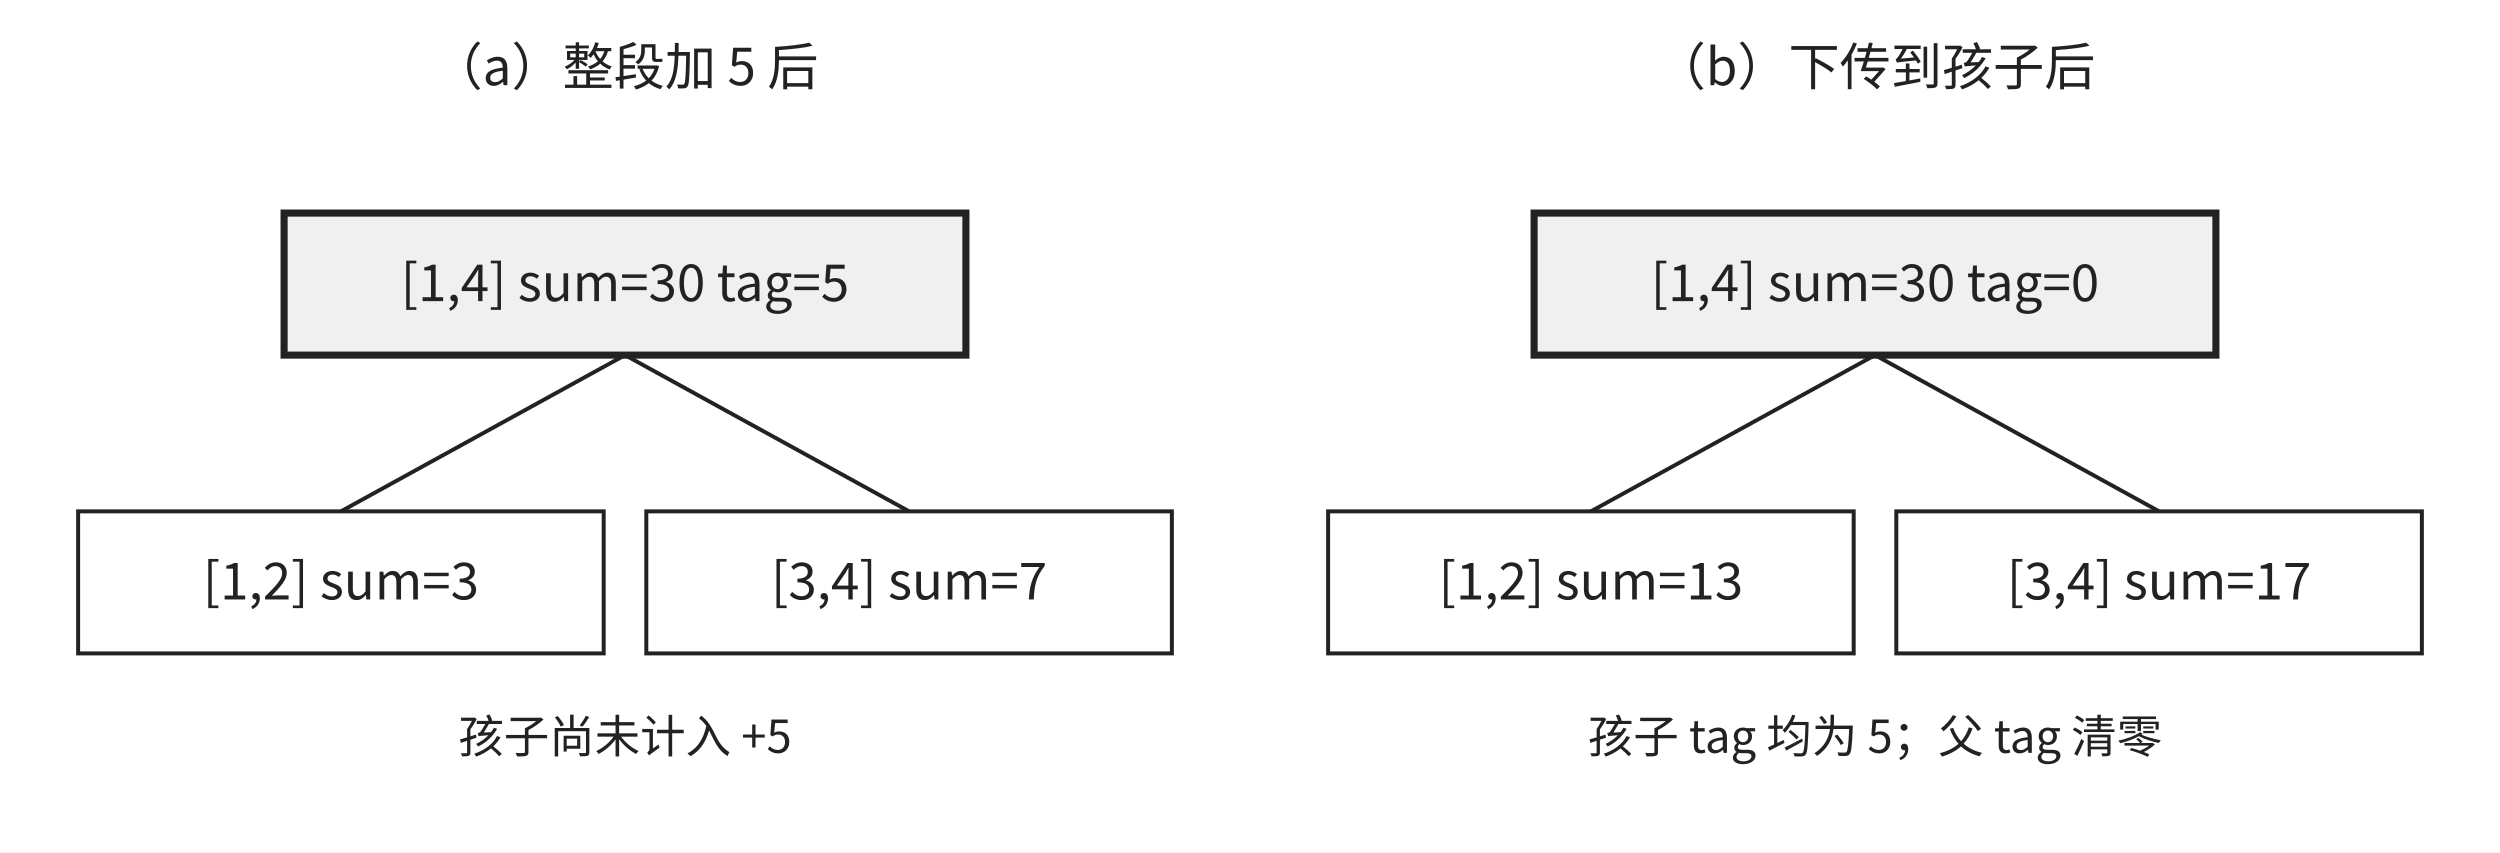
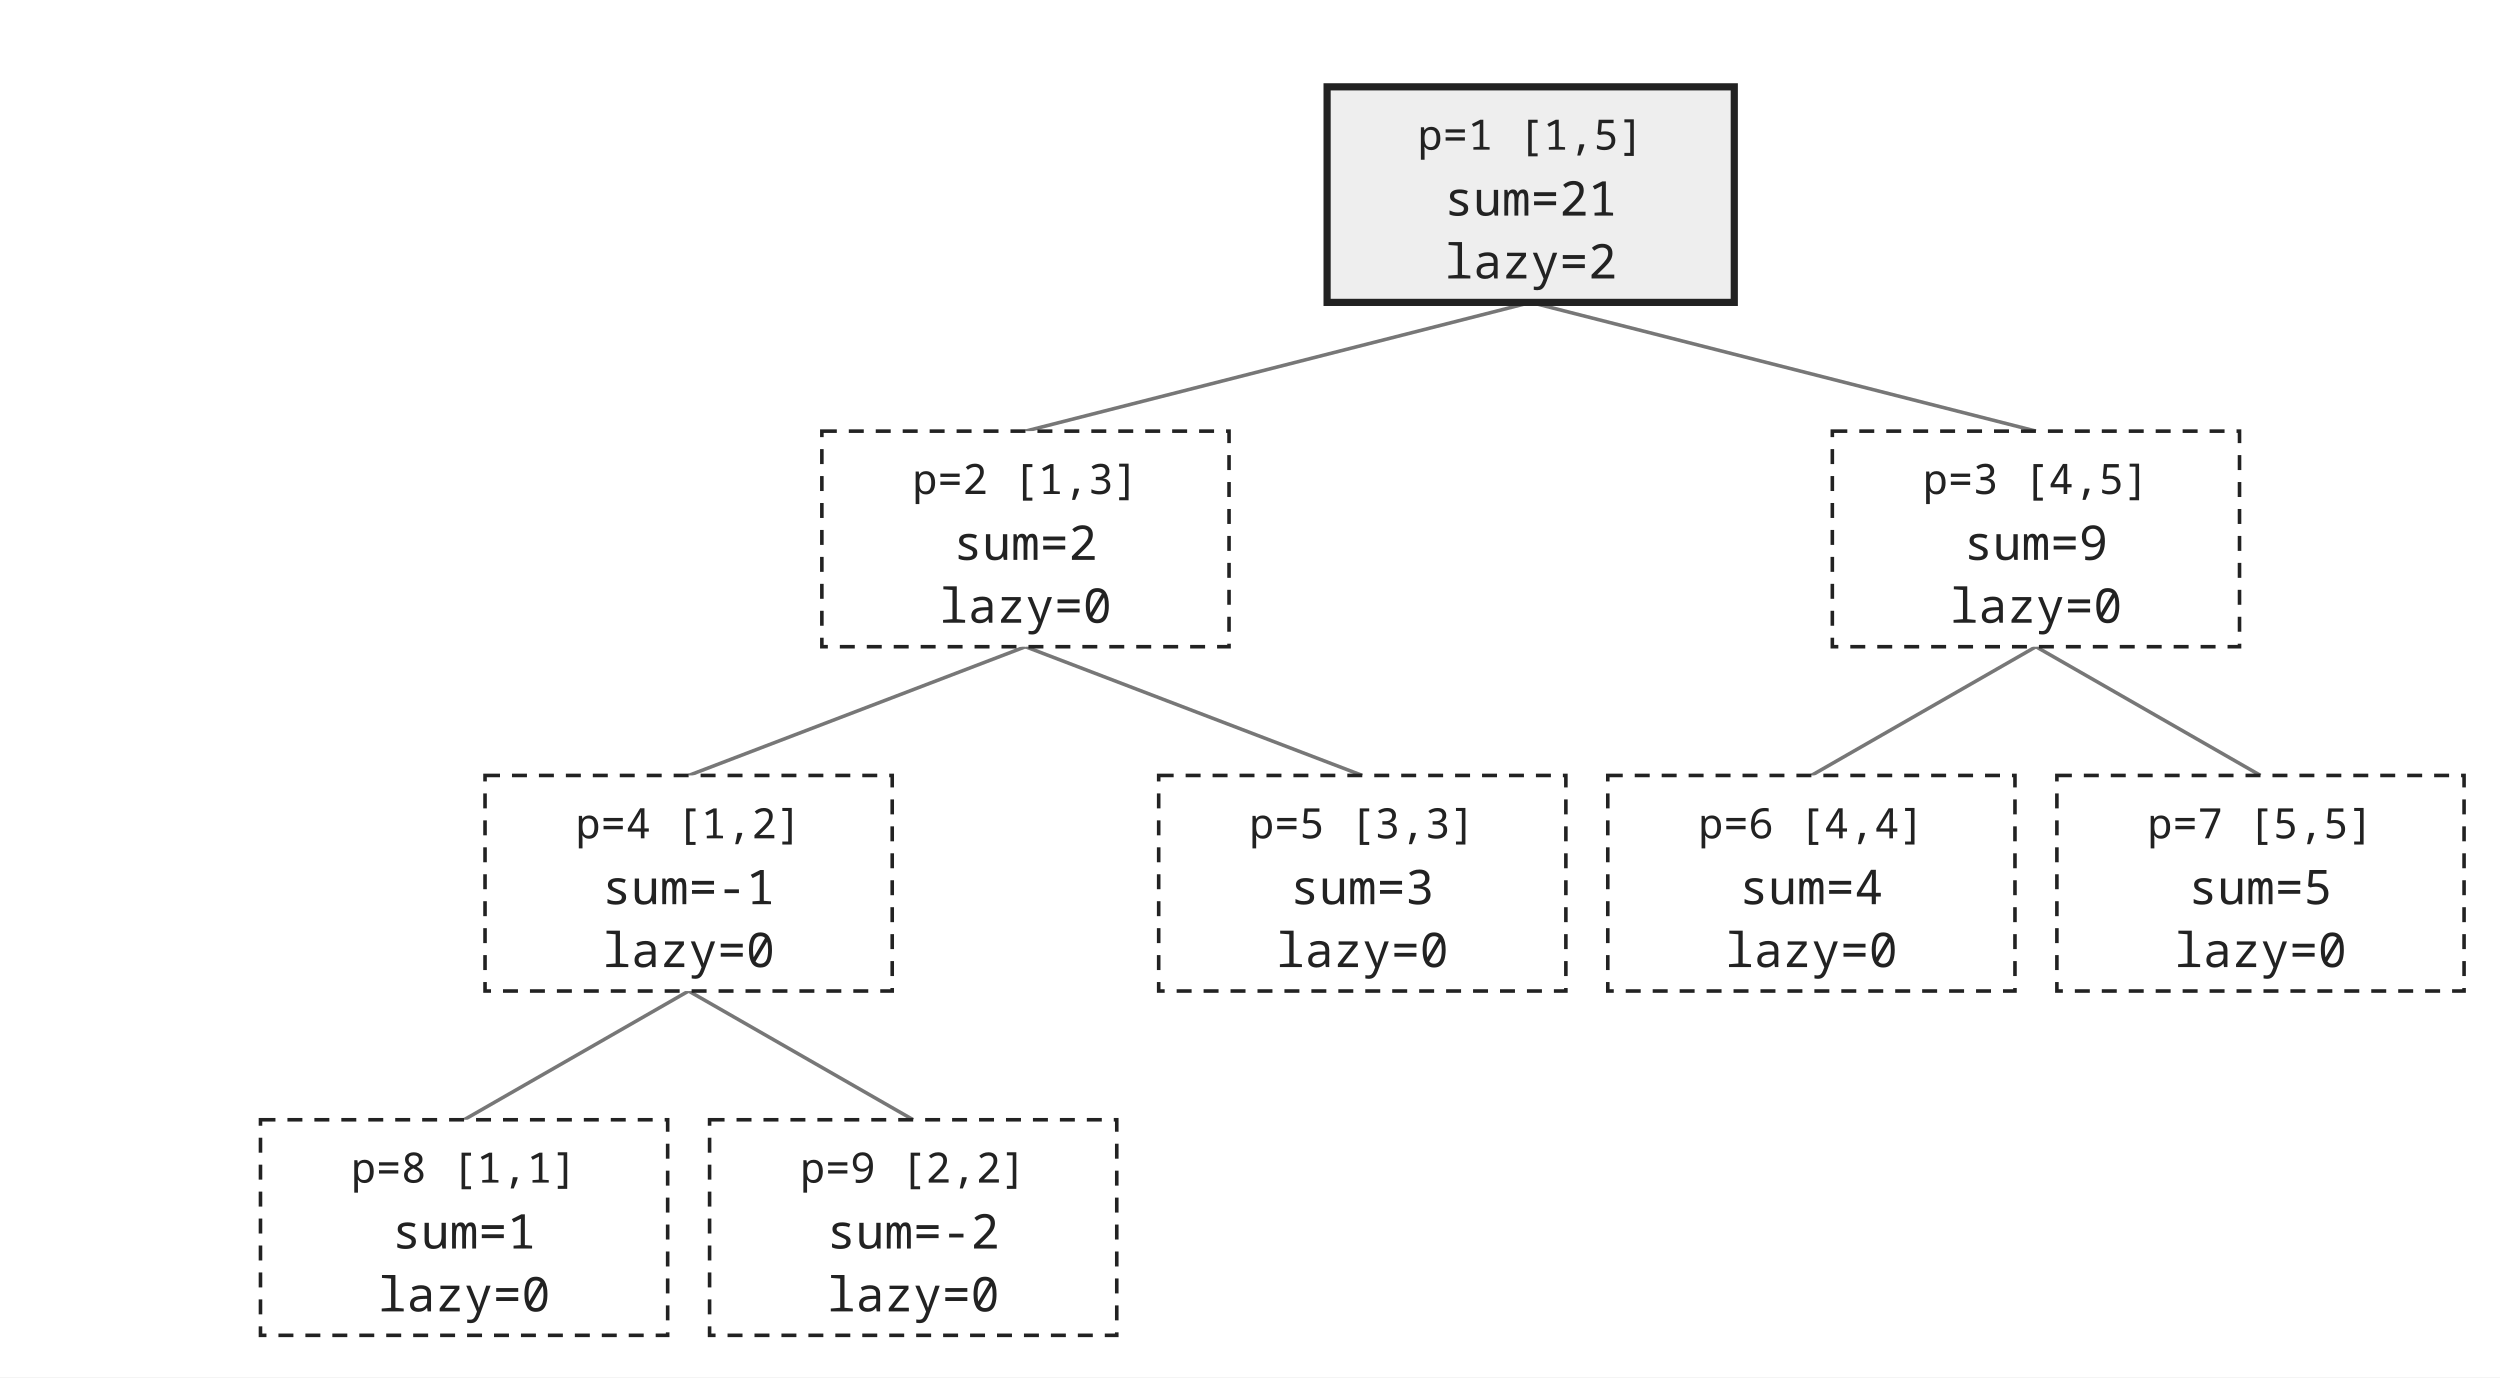
- <svg xmlns="http://www.w3.org/2000/svg" width="880" height="300" viewBox="0 0 880 300" role="img" aria-labelledby="title desc">
+ <svg xmlns="http://www.w3.org/2000/svg" width="835" height="460" viewBox="0 0 835 460" role="img" aria-labelledby="title desc">
  <rect width="100%" height="100%" fill="white" />
-   <g font-family="Noto Sans CJK SC, sans-serif" font-size="18" fill="#222222" stroke="#222222" stroke-width="1.4">
-     <text x="220" y="30" font-size="18" text-anchor="middle" stroke="none">（a）整段加 5 后</text>
-     <rect x="100.0" y="75.0" width="240" height="50" fill="#f0f0f0" stroke-width="2.5" />
-     <text x="220" y="106" font-size="18" text-anchor="middle" stroke="none">[1,4]  sum=30  tag=5</text>
-     <path d="M220,125 L120,180" fill="none" />
-     <path d="M220,125 L320,180" fill="none" />
-     <rect x="27.5" y="180.0" width="185" height="50" fill="white" stroke-width="1.4" />
-     <text x="120" y="211" font-size="18" text-anchor="middle" stroke="none">[1,2]  sum=3</text>
-     <rect x="227.5" y="180.0" width="185" height="50" fill="white" stroke-width="1.4" />
-     <text x="320" y="211" font-size="18" text-anchor="middle" stroke="none">[3,4]  sum=7</text>
-     <text x="220" y="265" font-size="16" text-anchor="middle" stroke="none">孩子尚未计入 +5</text>
-     <text x="660" y="30" font-size="18" text-anchor="middle" stroke="none">（b）下传到孩子后</text>
-     <rect x="540.0" y="75.0" width="240" height="50" fill="#f0f0f0" stroke-width="2.5" />
-     <text x="660" y="106" font-size="18" text-anchor="middle" stroke="none">[1,4]  sum=30  tag=0</text>
-     <path d="M660,125 L560,180" fill="none" />
-     <path d="M660,125 L760,180" fill="none" />
-     <rect x="467.5" y="180.0" width="185" height="50" fill="white" stroke-width="1.4" />
-     <text x="560" y="211" font-size="18" text-anchor="middle" stroke="none">[1,2]  sum=13</text>
-     <rect x="667.5" y="180.0" width="185" height="50" fill="white" stroke-width="1.4" />
-     <text x="760" y="211" font-size="18" text-anchor="middle" stroke="none">[3,4]  sum=17</text>
-     <text x="660" y="265" font-size="16" text-anchor="middle" stroke="none">孩子 tag 均为 5；父 tag 清零</text>
+   <g font-family="Noto Sans Mono,monospace">
+     <path d="M230,331 L155,374" fill="none" stroke="#777777" stroke-width="1.2" />
+     <path d="M230,331 L305,374" fill="none" stroke="#777777" stroke-width="1.2" />
+     <path d="M342.5,216 L230,259" fill="none" stroke="#777777" stroke-width="1.2" />
+     <path d="M342.5,216 L455,259" fill="none" stroke="#777777" stroke-width="1.2" />
+     <path d="M680,216 L605,259" fill="none" stroke="#777777" stroke-width="1.2" />
+     <path d="M680,216 L755,259" fill="none" stroke="#777777" stroke-width="1.2" />
+     <path d="M511.25,101 L342.5,144" fill="none" stroke="#777777" stroke-width="1.2" />
+     <path d="M511.25,101 L680,144" fill="none" stroke="#777777" stroke-width="1.2" />
+     <rect x="443.25" y="29" width="136" height="72" fill="#eeeeee" stroke="#222222" stroke-width="2.4" />
+     <text x="511.25" y="50" text-anchor="middle" fill="#222222" font-size="14">p=1 [1,5]</text>
+     <text x="511.25" y="72" text-anchor="middle" fill="#222222" font-size="16">sum=21</text>
+     <text x="511.25" y="93" text-anchor="middle" fill="#222222" font-size="16">lazy=2</text>
+     <rect x="274.5" y="144" width="136" height="72" fill="white" stroke="#222222" stroke-width="1.2" stroke-dasharray="5 4" />
+     <text x="342.5" y="165" text-anchor="middle" fill="#222222" font-size="14">p=2 [1,3]</text>
+     <text x="342.5" y="187" text-anchor="middle" fill="#222222" font-size="16">sum=2</text>
+     <text x="342.5" y="208" text-anchor="middle" fill="#222222" font-size="16">lazy=0</text>
+     <rect x="162" y="259" width="136" height="72" fill="white" stroke="#222222" stroke-width="1.2" stroke-dasharray="5 4" />
+     <text x="230" y="280" text-anchor="middle" fill="#222222" font-size="14">p=4 [1,2]</text>
+     <text x="230" y="302" text-anchor="middle" fill="#222222" font-size="16">sum=-1</text>
+     <text x="230" y="323" text-anchor="middle" fill="#222222" font-size="16">lazy=0</text>
+     <rect x="87" y="374" width="136" height="72" fill="white" stroke="#222222" stroke-width="1.2" stroke-dasharray="5 4" />
+     <text x="155" y="395" text-anchor="middle" fill="#222222" font-size="14">p=8 [1,1]</text>
+     <text x="155" y="417" text-anchor="middle" fill="#222222" font-size="16">sum=1</text>
+     <text x="155" y="438" text-anchor="middle" fill="#222222" font-size="16">lazy=0</text>
+     <rect x="237" y="374" width="136" height="72" fill="white" stroke="#222222" stroke-width="1.2" stroke-dasharray="5 4" />
+     <text x="305" y="395" text-anchor="middle" fill="#222222" font-size="14">p=9 [2,2]</text>
+     <text x="305" y="417" text-anchor="middle" fill="#222222" font-size="16">sum=-2</text>
+     <text x="305" y="438" text-anchor="middle" fill="#222222" font-size="16">lazy=0</text>
+     <rect x="387" y="259" width="136" height="72" fill="white" stroke="#222222" stroke-width="1.2" stroke-dasharray="5 4" />
+     <text x="455" y="280" text-anchor="middle" fill="#222222" font-size="14">p=5 [3,3]</text>
+     <text x="455" y="302" text-anchor="middle" fill="#222222" font-size="16">sum=3</text>
+     <text x="455" y="323" text-anchor="middle" fill="#222222" font-size="16">lazy=0</text>
+     <rect x="612" y="144" width="136" height="72" fill="white" stroke="#222222" stroke-width="1.2" stroke-dasharray="5 4" />
+     <text x="680" y="165" text-anchor="middle" fill="#222222" font-size="14">p=3 [4,5]</text>
+     <text x="680" y="187" text-anchor="middle" fill="#222222" font-size="16">sum=9</text>
+     <text x="680" y="208" text-anchor="middle" fill="#222222" font-size="16">lazy=0</text>
+     <rect x="537" y="259" width="136" height="72" fill="white" stroke="#222222" stroke-width="1.2" stroke-dasharray="5 4" />
+     <text x="605" y="280" text-anchor="middle" fill="#222222" font-size="14">p=6 [4,4]</text>
+     <text x="605" y="302" text-anchor="middle" fill="#222222" font-size="16">sum=4</text>
+     <text x="605" y="323" text-anchor="middle" fill="#222222" font-size="16">lazy=0</text>
+     <rect x="687" y="259" width="136" height="72" fill="white" stroke="#222222" stroke-width="1.2" stroke-dasharray="5 4" />
+     <text x="755" y="280" text-anchor="middle" fill="#222222" font-size="14">p=7 [5,5]</text>
+     <text x="755" y="302" text-anchor="middle" fill="#222222" font-size="16">sum=5</text>
+     <text x="755" y="323" text-anchor="middle" fill="#222222" font-size="16">lazy=0</text>
  </g>
</svg>
